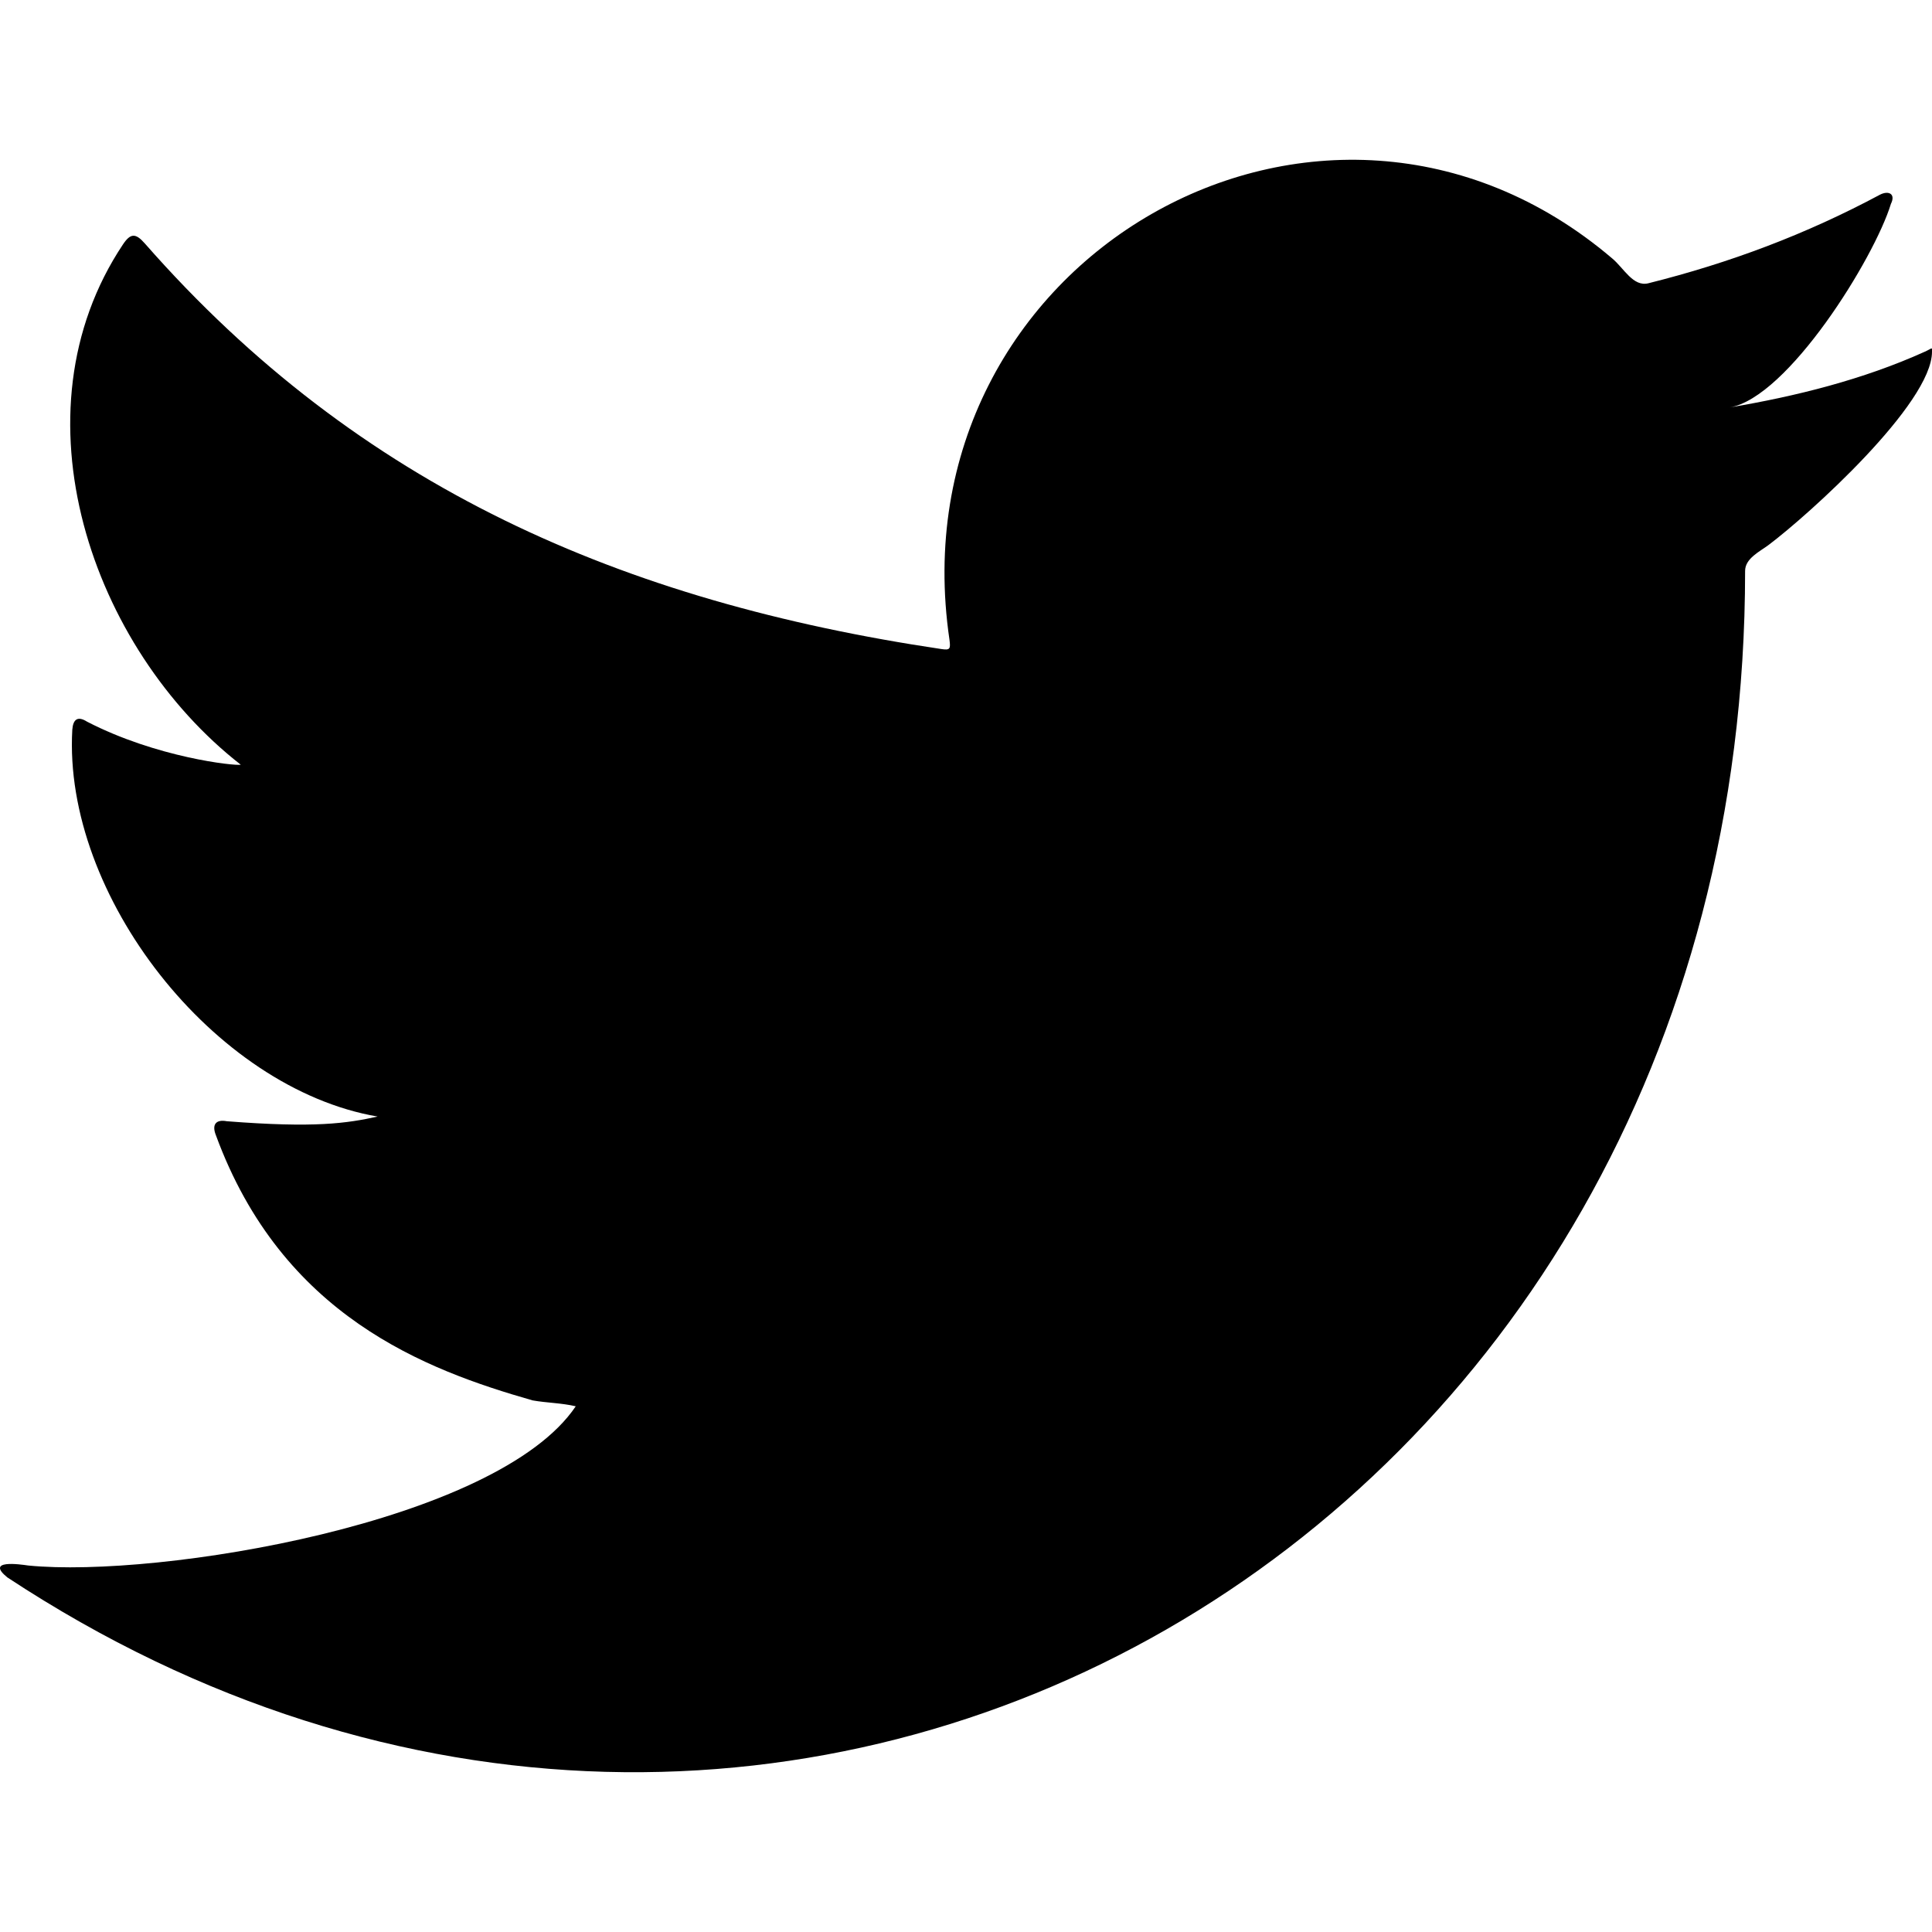
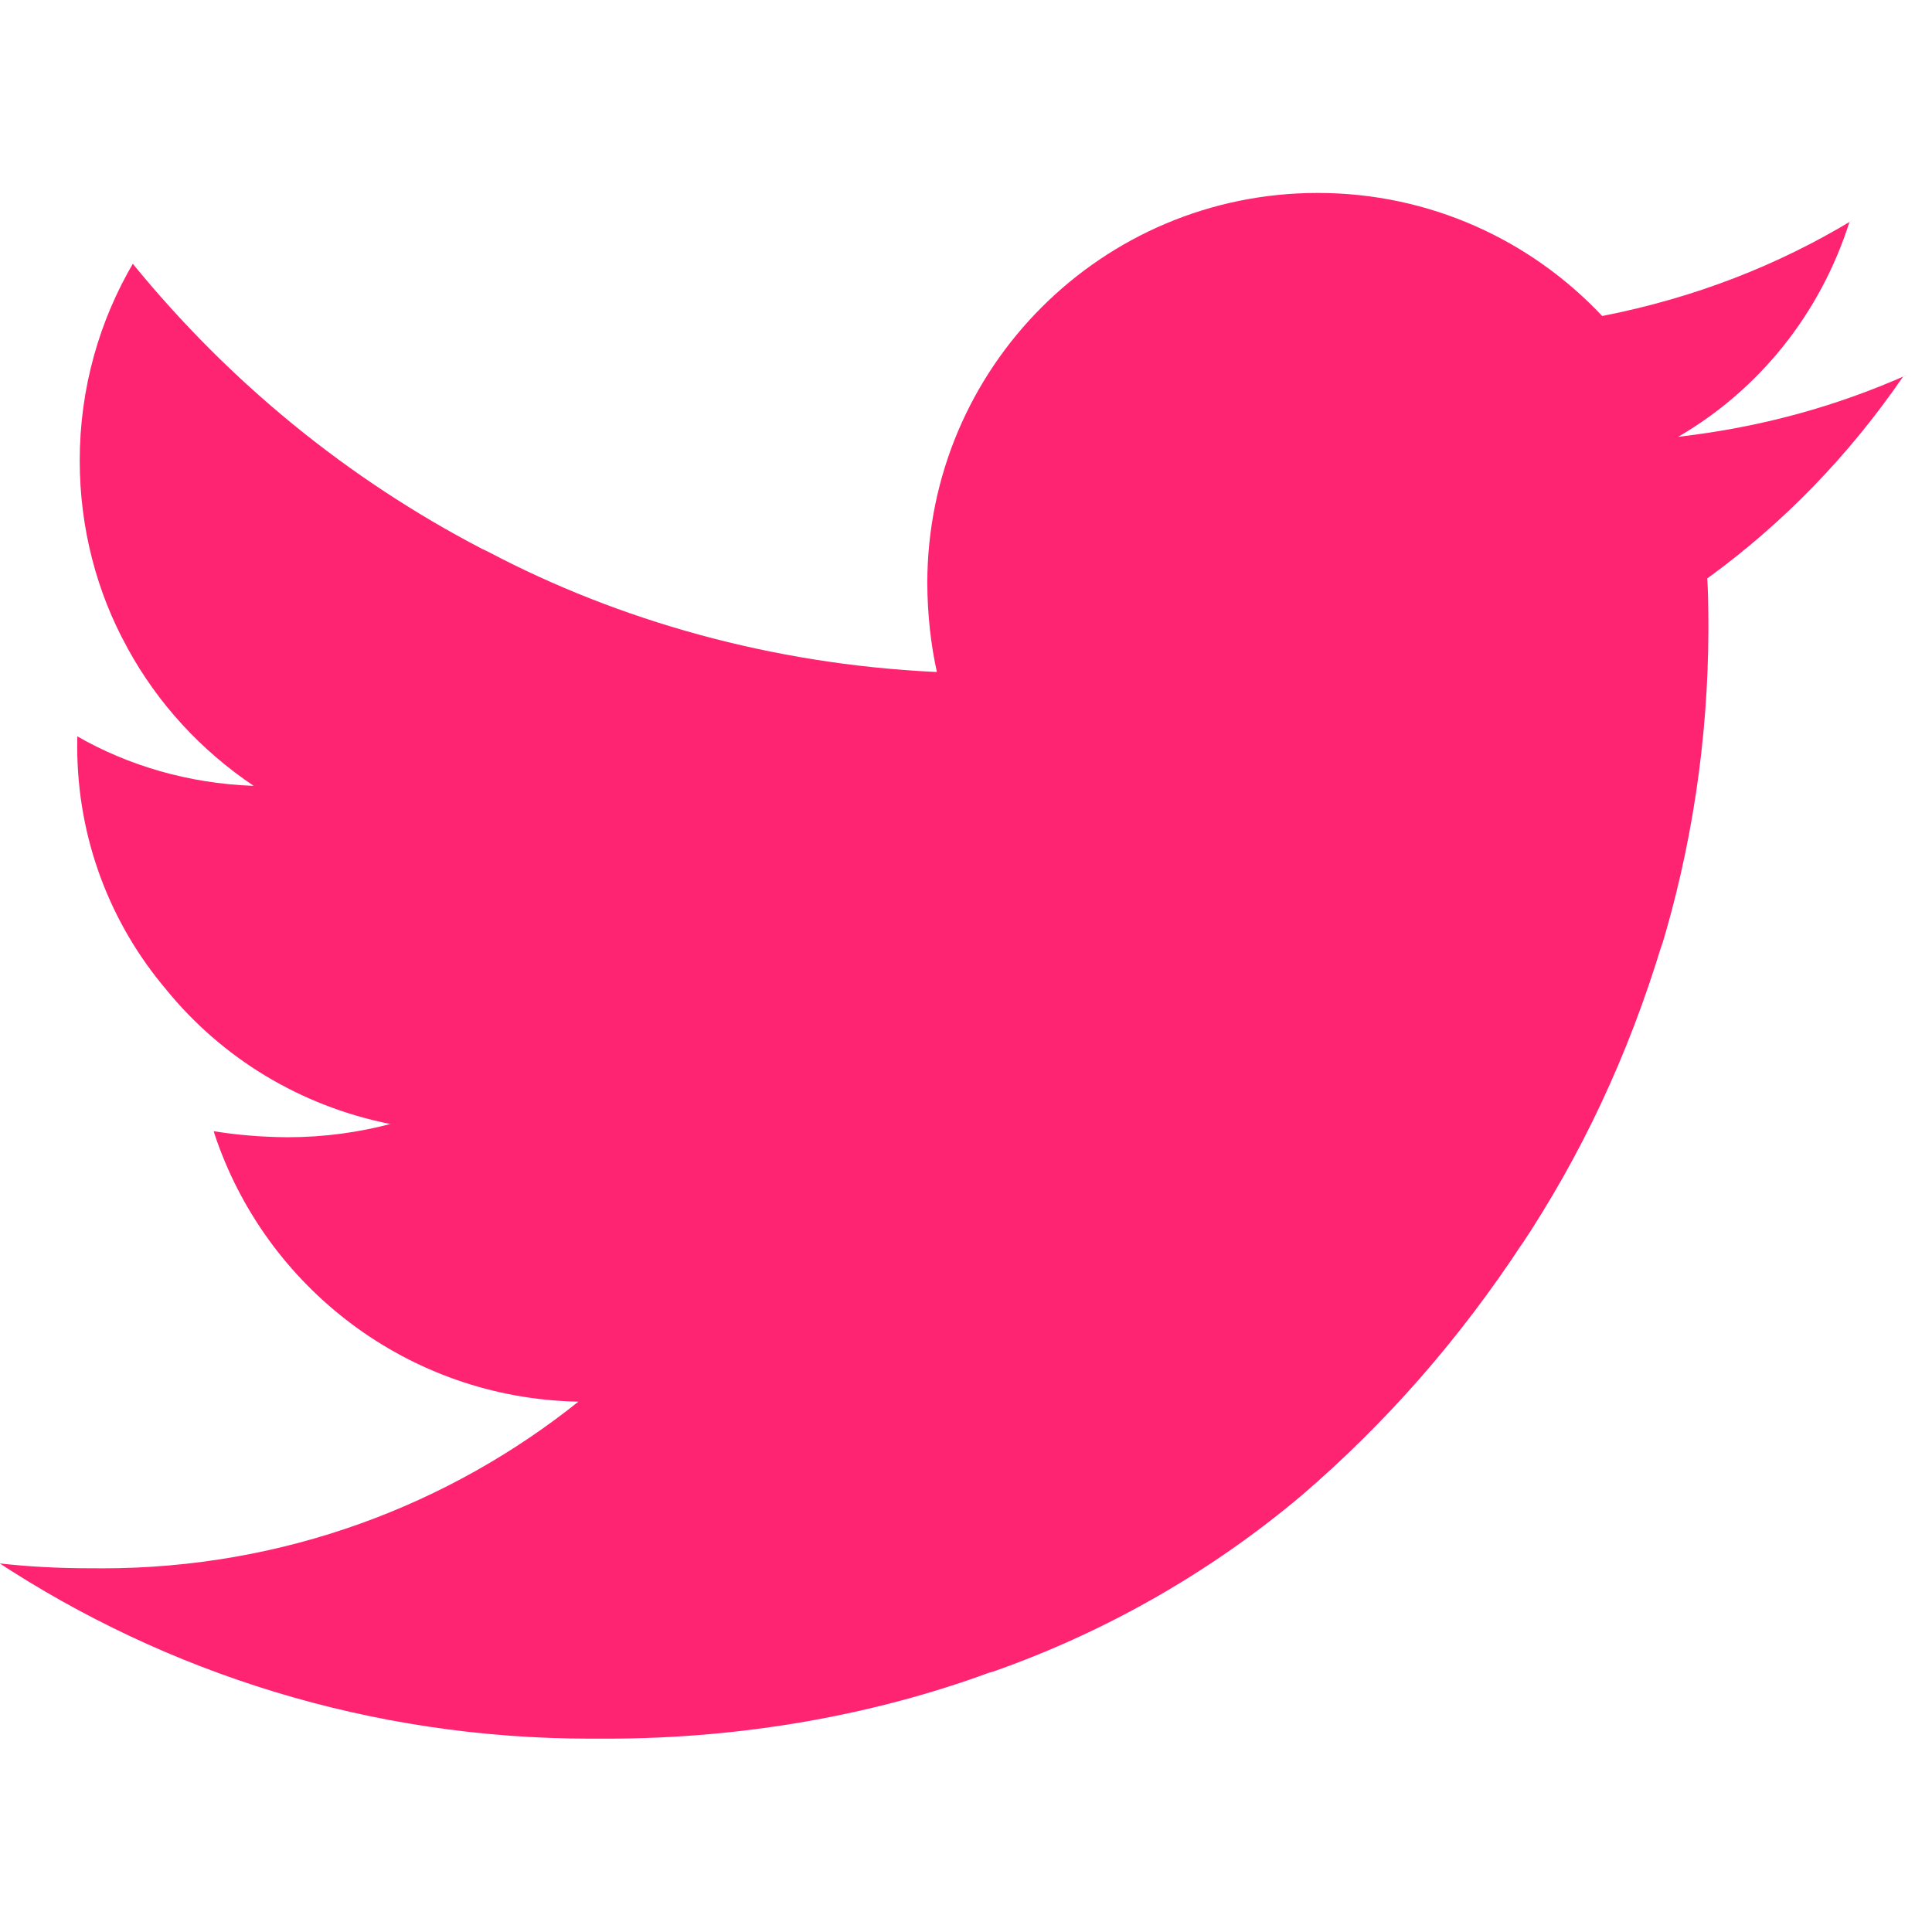
- <svg xmlns="http://www.w3.org/2000/svg" width="512" height="512" fill-rule="evenodd" clip-rule="evenodd" image-rendering="optimizeQuality" shape-rendering="geometricPrecision" text-rendering="geometricPrecision" viewBox="0 0 512 512">
-   <path d="M510.08 93.21c-16.27,7.36 -34.17,11.82 -51.72,14.77 15.44,-2.59 38.33,-39.48 42.75,-53.95 1.32,-2.65 -0.59,-3.59 -2.85,-2.46 -19.59,10.5 -39.86,18.11 -61.43,23.5 -4.05,1.01 -6.48,-4.02 -9.61,-6.61 -76.55,-65.14 -190.47,0.18 -175.6,101.08 0.33,2.47 0.12,2.8 -2.11,2.47 -84.38,-12.57 -154.32,-42.75 -211.1,-107.46 -2.46,-2.81 -3.8,-2.8 -5.82,0.22 -29.89,44.8 -8.32,107.07 31.22,137.89 -1.68,0.34 -22.33,-1.9 -40.74,-11.41 -2.46,-1.56 -3.7,-0.66 -3.91,2.13 -2.5,43.84 37.45,95.06 80.91,102.52 -8.16,1.79 -16.56,3.07 -39.95,1.24 -2.91,-0.56 -4.03,0.89 -2.91,3.69 17.58,47.91 55.52,62.17 83.94,70.29 3.8,0.67 7.61,0.67 11.43,1.56 -20.77,30.87 -110.53,45.6 -145.07,42.2 -2.39,-0.35 -11.4,-1.61 -5.59,3.13 205.11,135.22 460.55,-9.49 460.55,-266.71 0,-3.32 3.91,-5.14 6.24,-6.89 10.68,-8.03 43.29,-37.45 43.29,-51.2 0,-1.36 0.16,-0.94 -1.92,0z" />
+ <svg xmlns="http://www.w3.org/2000/svg" id="SvgjsSvg1033" width="288" height="288" version="1.1">
+   <defs id="SvgjsDefs1034" />
+   <g id="SvgjsG1035" transform="matrix(1,0,0,1,0,0)">
+     <svg viewBox="0 0 30 24" width="288" height="288">
+       <path d="m29.55 2.85c-.841 1.224-1.848 2.26-3.004 3.106l-.036.025q.018.262.018.787c-.004 1.736-.264 3.41-.745 4.987l.032-.122c-.534 1.773-1.272 3.32-2.206 4.724l.04-.065c-.989 1.509-2.132 2.808-3.435 3.927l-.024.02c-1.372 1.153-2.978 2.083-4.73 2.704l-.108.033c-1.765.648-3.803 1.022-5.928 1.022-.045 0-.09 0-.134 0h.007c-.038 0-.082 0-.127 0-3.41 0-6.584-1.015-9.234-2.76l.063.039c.419.048.904.075 1.396.075h.07-.004c.037 0 .082.001.126.001 2.807 0 5.386-.975 7.417-2.606l-.023.018c-2.639-.05-4.861-1.777-5.65-4.157l-.012-.043c.342.057.738.091 1.141.094h.003c.567 0 1.116-.075 1.637-.216l-.044.01c-1.412-.284-2.615-1.034-3.47-2.08l-.008-.011c-.858-1.011-1.379-2.331-1.379-3.773 0-.028 0-.056.001-.084v.004-.075c.788.452 1.726.732 2.727.768h.011c-.822-.553-1.487-1.279-1.953-2.129l-.016-.031c-.46-.835-.731-1.83-.731-2.889 0-1.126.306-2.18.84-3.084l-.015.028c1.5 1.839 3.337 3.341 5.425 4.427l.095.045c2.022 1.067 4.402 1.743 6.927 1.864l.038.001c-.093-.415-.147-.892-.149-1.382v-.001c.004-3.345 2.717-6.055 6.062-6.055 1.74 0 3.309.733 4.415 1.908l.003.003c1.448-.284 2.735-.792 3.893-1.492l-.053.03c-.455 1.431-1.4 2.596-2.635 3.323l-.028.015c1.294-.148 2.475-.479 3.569-.967l-.077.031z" fill="#ff2472" class="color000 svgShape" />
+     </svg>
+   </g>
</svg>
